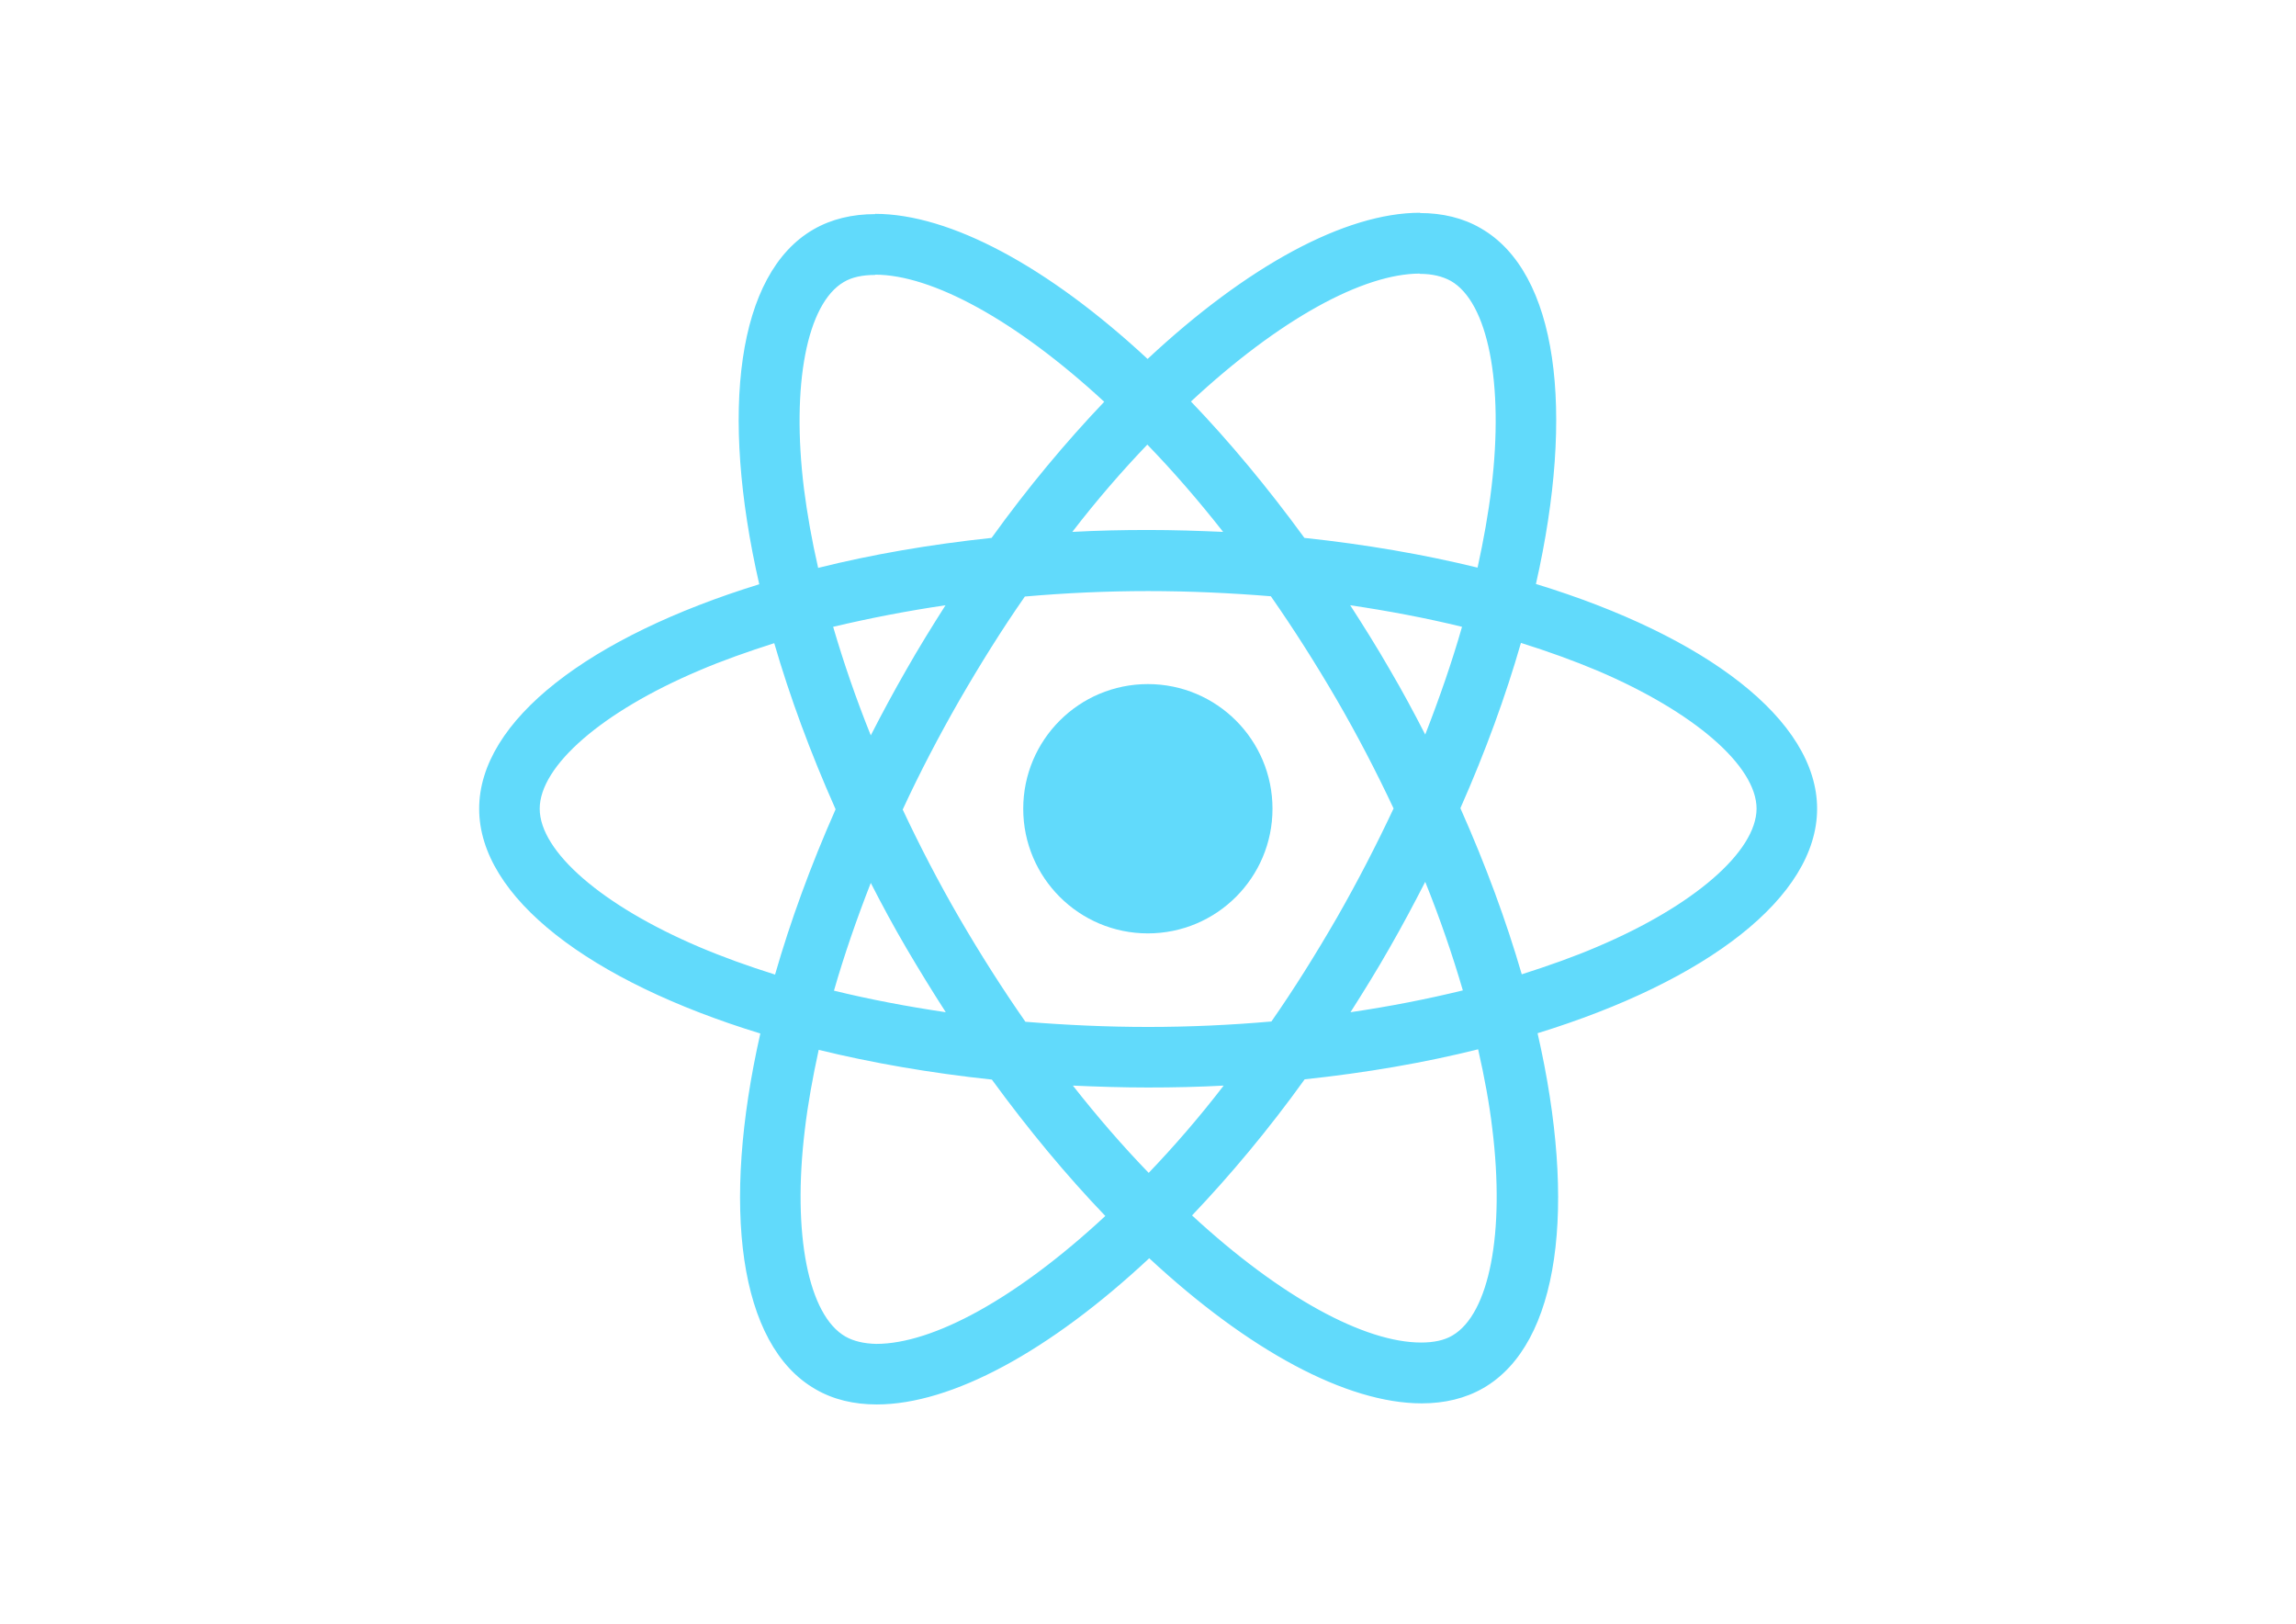
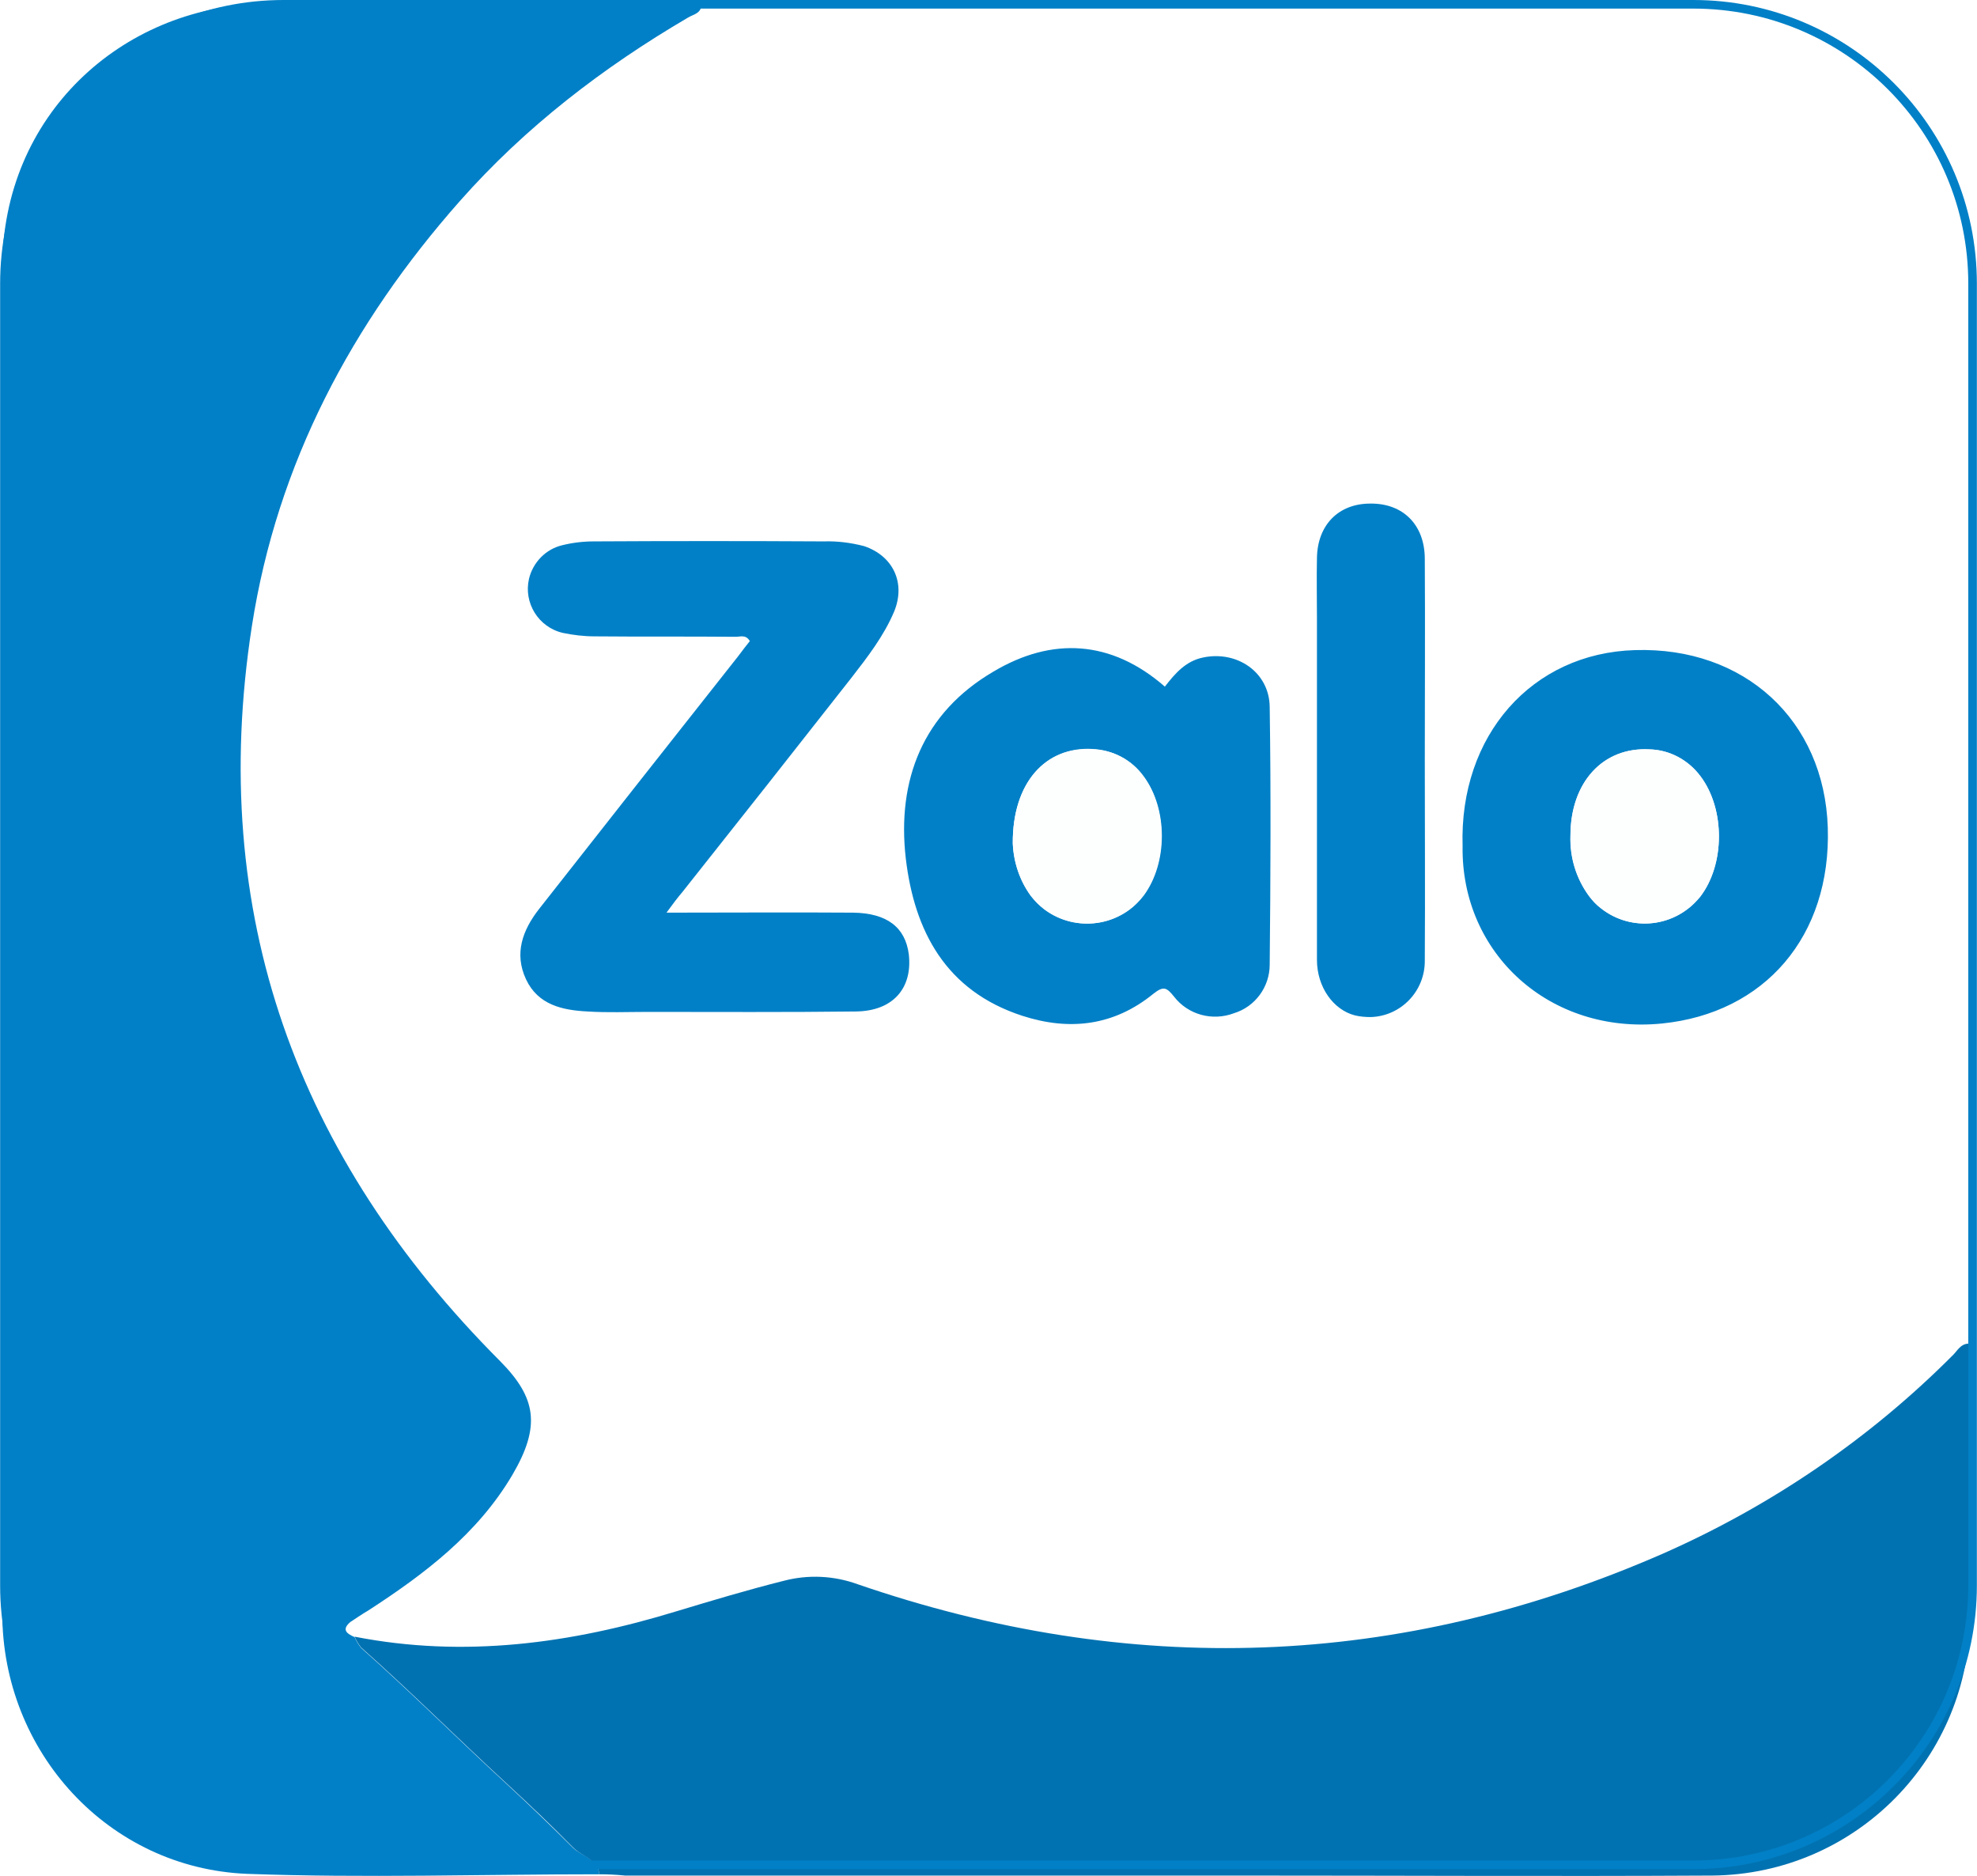
- <svg xmlns="http://www.w3.org/2000/svg" viewBox="0 0 841.9 595.3">
-   <g fill="#61DAFB">
-     <path d="M666.3 296.5c0-32.5-40.7-63.3-103.1-82.4 14.4-63.6 8-114.2-20.2-130.4-6.5-3.8-14.1-5.6-22.4-5.6v22.3c4.6 0 8.3.9 11.4 2.6 13.6 7.8 19.5 37.5 14.9 75.7-1.1 9.4-2.9 19.3-5.1 29.4-19.6-4.8-41-8.5-63.5-10.9-13.5-18.5-27.5-35.3-41.6-50 32.6-30.3 63.2-46.9 84-46.9V78c-27.5 0-63.5 19.6-99.9 53.6-36.4-33.8-72.4-53.2-99.9-53.2v22.3c20.7 0 51.4 16.5 84 46.6-14 14.7-28 31.4-41.3 49.9-22.6 2.4-44 6.1-63.6 11-2.3-10-4-19.7-5.2-29-4.7-38.2 1.1-67.9 14.6-75.8 3-1.8 6.9-2.6 11.5-2.6V78.5c-8.4 0-16 1.8-22.6 5.6-28.1 16.2-34.4 66.7-19.9 130.1-62.2 19.2-102.7 49.9-102.7 82.3 0 32.5 40.7 63.3 103.1 82.4-14.4 63.6-8 114.2 20.2 130.4 6.5 3.8 14.1 5.6 22.5 5.6 27.5 0 63.5-19.6 99.9-53.6 36.4 33.8 72.4 53.2 99.9 53.2 8.4 0 16-1.8 22.6-5.6 28.1-16.2 34.4-66.7 19.9-130.1 62-19.1 102.5-49.9 102.5-82.3zm-130.2-66.7c-3.7 12.9-8.3 26.2-13.5 39.5-4.1-8-8.4-16-13.1-24-4.6-8-9.5-15.8-14.4-23.4 14.2 2.1 27.9 4.7 41 7.9zm-45.8 106.5c-7.8 13.5-15.8 26.3-24.1 38.2-14.9 1.3-30 2-45.2 2-15.1 0-30.2-.7-45-1.9-8.3-11.9-16.4-24.6-24.2-38-7.6-13.1-14.5-26.4-20.8-39.8 6.2-13.4 13.2-26.8 20.7-39.9 7.8-13.5 15.8-26.3 24.1-38.2 14.9-1.3 30-2 45.2-2 15.1 0 30.2.7 45 1.9 8.3 11.9 16.4 24.6 24.2 38 7.6 13.1 14.5 26.4 20.8 39.8-6.3 13.4-13.2 26.8-20.7 39.9zm32.3-13c5.4 13.4 10 26.8 13.8 39.8-13.1 3.2-26.9 5.9-41.2 8 4.9-7.7 9.8-15.6 14.4-23.7 4.6-8 8.9-16.1 13-24.1zM421.2 430c-9.3-9.6-18.6-20.3-27.8-32 9 .4 18.2.7 27.5.7 9.4 0 18.7-.2 27.8-.7-9 11.7-18.3 22.4-27.5 32zm-74.4-58.9c-14.2-2.1-27.9-4.7-41-7.9 3.7-12.9 8.3-26.2 13.5-39.5 4.1 8 8.4 16 13.1 24 4.7 8 9.5 15.8 14.4 23.4zM420.7 163c9.3 9.6 18.6 20.3 27.8 32-9-.4-18.2-.7-27.5-.7-9.4 0-18.7.2-27.8.7 9-11.7 18.3-22.4 27.5-32zm-74 58.9c-4.9 7.7-9.8 15.6-14.4 23.7-4.6 8-8.9 16-13 24-5.4-13.4-10-26.8-13.8-39.8 13.1-3.1 26.9-5.8 41.2-7.9zm-90.5 125.2c-35.4-15.1-58.3-34.9-58.3-50.6 0-15.7 22.9-35.6 58.3-50.6 8.6-3.7 18-7 27.7-10.1 5.7 19.6 13.2 40 22.5 60.9-9.2 20.8-16.6 41.1-22.2 60.6-9.9-3.1-19.3-6.5-28-10.2zM310 490c-13.6-7.8-19.5-37.5-14.9-75.7 1.1-9.4 2.9-19.3 5.1-29.4 19.6 4.8 41 8.5 63.5 10.9 13.5 18.5 27.5 35.3 41.6 50-32.6 30.3-63.2 46.9-84 46.9-4.5-.1-8.3-1-11.3-2.7zm237.2-76.2c4.7 38.2-1.1 67.9-14.6 75.8-3 1.8-6.9 2.6-11.5 2.6-20.7 0-51.4-16.5-84-46.6 14-14.7 28-31.4 41.3-49.9 22.6-2.4 44-6.1 63.6-11 2.3 10.1 4.1 19.8 5.2 29.1zm38.5-66.7c-8.6 3.7-18 7-27.7 10.1-5.7-19.6-13.2-40-22.5-60.9 9.2-20.8 16.6-41.1 22.2-60.6 9.9 3.1 19.3 6.5 28.1 10.2 35.4 15.1 58.3 34.9 58.3 50.6-.1 15.7-23 35.6-58.4 50.6zM320.8 78.4z" />
-     <circle cx="420.9" cy="296.5" r="45.7" />
-     <path d="M520.5 78.1z" />
-   </g>
+ <svg xmlns="http://www.w3.org/2000/svg" id="Layer_1" viewBox="0 0 460.1 436.6" width="2500" height="2372">
+   <style>.st0{fill:#fdfefe}.st1{fill:#0180c7}.st2{fill:#0172b1}.st3{fill:none;stroke:#0180c7;stroke-width:2;stroke-miterlimit:10}</style>
+   <path class="st0" d="M82.6 380.9c-1.8-.8-3.1-1.7-1-3.5 1.3-1 2.7-1.9 4.1-2.8 13.1-8.5 25.4-17.8 33.5-31.5 6.8-11.4 5.7-18.1-2.8-26.5C69 269.2 48.2 212.5 58.6 145.5 64.5 107.7 81.8 75 107 46.6c15.2-17.2 33.3-31.1 53.1-42.7 1.2-.7 2.9-.9 3.1-2.7-.4-1-1.1-.7-1.7-.7-33.7 0-67.4-.7-101 .2C28.3 1.7.5 26.6.6 62.3c.2 104.3 0 208.6 0 313 0 32.4 24.7 59.5 57 60.7 27.3 1.1 54.6.2 82 .1 2 .1 4 .2 6 .2H290c36 0 72 .2 108 0 33.4 0 60.5-27 60.5-60.3v-.6-58.5c0-1.4.5-2.9-.4-4.4-1.8.1-2.5 1.6-3.5 2.6-19.4 19.5-42.3 35.2-67.4 46.3-61.5 27.1-124.1 29-187.6 7.2-5.5-2-11.5-2.2-17.2-.8-8.4 2.1-16.7 4.6-25 7.1-24.4 7.6-49.3 11-74.8 6zm72.5-168.5c1.7-2.2 2.6-3.5 3.6-4.8 13.1-16.6 26.2-33.2 39.3-49.9 3.8-4.8 7.6-9.7 10-15.5 2.8-6.6-.2-12.8-7-15.2-3-.9-6.2-1.3-9.4-1.1-17.8-.1-35.7-.1-53.5 0-2.5 0-5 .3-7.4.9-5.6 1.4-9 7.1-7.6 12.8 1 3.8 4 6.8 7.8 7.7 2.4.6 4.9.9 7.4.8 10.8.1 21.7 0 32.5.1 1.2 0 2.7-.8 3.6 1-.9 1.2-1.8 2.4-2.7 3.5-15.5 19.6-30.9 39.3-46.4 58.9-3.8 4.9-5.8 10.3-3 16.3s8.5 7.1 14.3 7.5c4.6.3 9.3.1 14 .1 16.2 0 32.3.1 48.5-.1 8.6-.1 13.2-5.3 12.3-13.3-.7-6.3-5-9.6-13-9.7-14.1-.1-28.2 0-43.3 0zm116-52.6c-12.5-10.9-26.3-11.6-39.8-3.6-16.4 9.6-22.4 25.3-20.4 43.5 1.9 17 9.3 30.9 27.1 36.6 11.1 3.6 21.4 2.3 30.5-5.1 2.4-1.9 3.1-1.5 4.8.6 3.3 4.2 9 5.8 14 3.9 5-1.5 8.3-6.1 8.3-11.3.1-20 .2-40 0-60-.1-8-7.6-13.1-15.4-11.5-4.3.9-6.7 3.8-9.1 6.9zm69.3 37.1c-.4 25 20.3 43.9 46.3 41.3 23.9-2.4 39.4-20.3 38.6-45.6-.8-25-19.4-42.1-44.9-41.3-23.9.7-40.8 19.9-40 45.6zm-8.8-19.9c0-15.7.1-31.3 0-47 0-8-5.1-13-12.7-12.9-7.4.1-12.3 5.1-12.4 12.8-.1 4.7 0 9.3 0 14v79.5c0 6.2 3.8 11.6 8.8 12.9 6.9 1.9 14-2.2 15.8-9.1.3-1.2.5-2.4.4-3.7.2-15.5.1-31 .1-46.5z" />
+   <path class="st1" d="M139.5 436.2c-27.3 0-54.7.9-82-.1-32.3-1.3-57-28.4-57-60.7 0-104.3.2-208.6 0-313C.5 26.7 28.4 1.8 60.5.9c33.6-.9 67.3-.2 101-.2.6 0 1.4-.3 1.7.7-.2 1.8-2 2-3.1 2.7-19.8 11.6-37.9 25.5-53.1 42.7-25.1 28.4-42.5 61-48.4 98.9-10.4 66.9 10.5 123.7 57.8 171.1 8.4 8.5 9.5 15.1 2.8 26.5-8.1 13.7-20.4 23-33.5 31.5-1.4.8-2.8 1.8-4.2 2.7-2.1 1.8-.8 2.7 1 3.5.4.9.9 1.7 1.5 2.5 11.5 10.2 22.4 21.1 33.7 31.5 5.3 4.9 10.6 10 15.7 15.1 2.1 1.9 5.6 2.5 6.1 6.1z" />
+   <path class="st2" d="M139.5 436.2c-.5-3.5-4-4.1-6.1-6.2-5.1-5.2-10.4-10.2-15.7-15.1-11.3-10.4-22.2-21.3-33.7-31.5-.6-.8-1.1-1.6-1.5-2.5 25.5 5 50.4 1.6 74.9-5.9 8.3-2.5 16.6-5 25-7.1 5.7-1.5 11.7-1.2 17.2.8 63.4 21.8 126 19.8 187.6-7.2 25.1-11.1 48-26.7 67.4-46.2 1-1 1.7-2.5 3.5-2.6.9 1.4.4 2.9.4 4.4v58.5c.2 33.4-26.6 60.6-60 60.9h-.5c-36 .2-72 0-108 0H145.5c-2-.2-4-.3-6-.3z" />
+   <path class="st1" d="M155.1 212.4c15.1 0 29.3-.1 43.4 0 7.9.1 12.2 3.4 13 9.7.9 7.9-3.7 13.2-12.3 13.3-16.2.2-32.3.1-48.5.1-4.7 0-9.3.2-14-.1-5.8-.3-11.5-1.5-14.3-7.5s-.8-11.4 3-16.3c15.4-19.6 30.9-39.3 46.4-58.9.9-1.2 1.8-2.4 2.7-3.5-1-1.7-2.4-.9-3.6-1-10.8-.1-21.7 0-32.5-.1-2.5 0-5-.3-7.4-.8-5.7-1.3-9.2-7-7.9-12.6.9-3.8 3.9-6.9 7.7-7.8 2.4-.6 4.9-.9 7.4-.9 17.8-.1 35.7-.1 53.5 0 3.2-.1 6.3.3 9.4 1.1 6.8 2.3 9.7 8.6 7 15.2-2.4 5.7-6.2 10.6-10 15.5-13.1 16.7-26.2 33.3-39.3 49.8-1.1 1.3-2.1 2.6-3.7 4.8z" />
+   <path class="st1" d="M271.1 159.8c2.4-3.1 4.9-6 9-6.8 7.9-1.6 15.3 3.5 15.4 11.5.3 20 .2 40 0 60 0 5.2-3.4 9.8-8.3 11.3-5 1.9-10.7.4-14-3.9-1.7-2.1-2.4-2.5-4.8-.6-9.1 7.4-19.4 8.7-30.5 5.1-17.8-5.8-25.1-19.7-27.1-36.6-2.1-18.3 4-33.9 20.4-43.5 13.6-8.1 27.4-7.4 39.9 3.5zm-35.4 36.5c.2 4.4 1.6 8.6 4.2 12.1 5.4 7.2 15.7 8.7 23 3.3 1.2-.9 2.3-2 3.3-3.3 5.6-7.6 5.6-20.1 0-27.7-2.8-3.9-7.2-6.2-11.9-6.3-11-.7-18.7 7.8-18.6 21.9zM340.4 196.9c-.8-25.7 16.1-44.9 40.1-45.6 25.5-.8 44.1 16.3 44.9 41.3.8 25.3-14.7 43.2-38.6 45.6-26.1 2.6-46.8-16.3-46.4-41.3zm25.1-2.4c-.2 5 1.3 9.9 4.3 14 5.5 7.2 15.8 8.6 23 3 1.1-.8 2-1.8 2.9-2.8 5.8-7.6 5.8-20.4.1-28-2.8-3.8-7.2-6.2-11.9-6.3-10.8-.6-18.4 7.6-18.4 20.1zM331.6 177c0 15.5.1 31 0 46.5.1 7.1-5.5 13-12.6 13.2-1.2 0-2.5-.1-3.7-.4-5-1.3-8.8-6.6-8.8-12.9v-79.5c0-4.7-.1-9.3 0-14 .1-7.7 5-12.7 12.4-12.7 7.6-.1 12.7 4.9 12.7 12.9.1 15.6 0 31.3 0 46.9z" />
+   <path class="st0" d="M235.7 196.3c-.1-14.1 7.6-22.6 18.5-22 4.7.2 9.1 2.5 11.9 6.4 5.6 7.5 5.6 20.1 0 27.7-5.4 7.2-15.7 8.7-23 3.3-1.2-.9-2.3-2-3.3-3.3-2.5-3.5-3.9-7.7-4.1-12.1zM365.5 194.5c0-12.4 7.6-20.7 18.4-20.1 4.7.1 9.1 2.5 11.9 6.3 5.7 7.6 5.7 20.5-.1 28-5.6 7.1-16 8.3-23.1 2.7-1.1-.8-2-1.8-2.8-2.9-3-4.1-4.4-9-4.3-14z" />
+   <path class="st3" d="M66 1h328.1c35.9 0 65 29.1 65 65v303c0 35.9-29.1 65-65 65H66c-35.9 0-65-29.1-65-65V66C1 30.1 30.1 1 66 1z" />
</svg>
